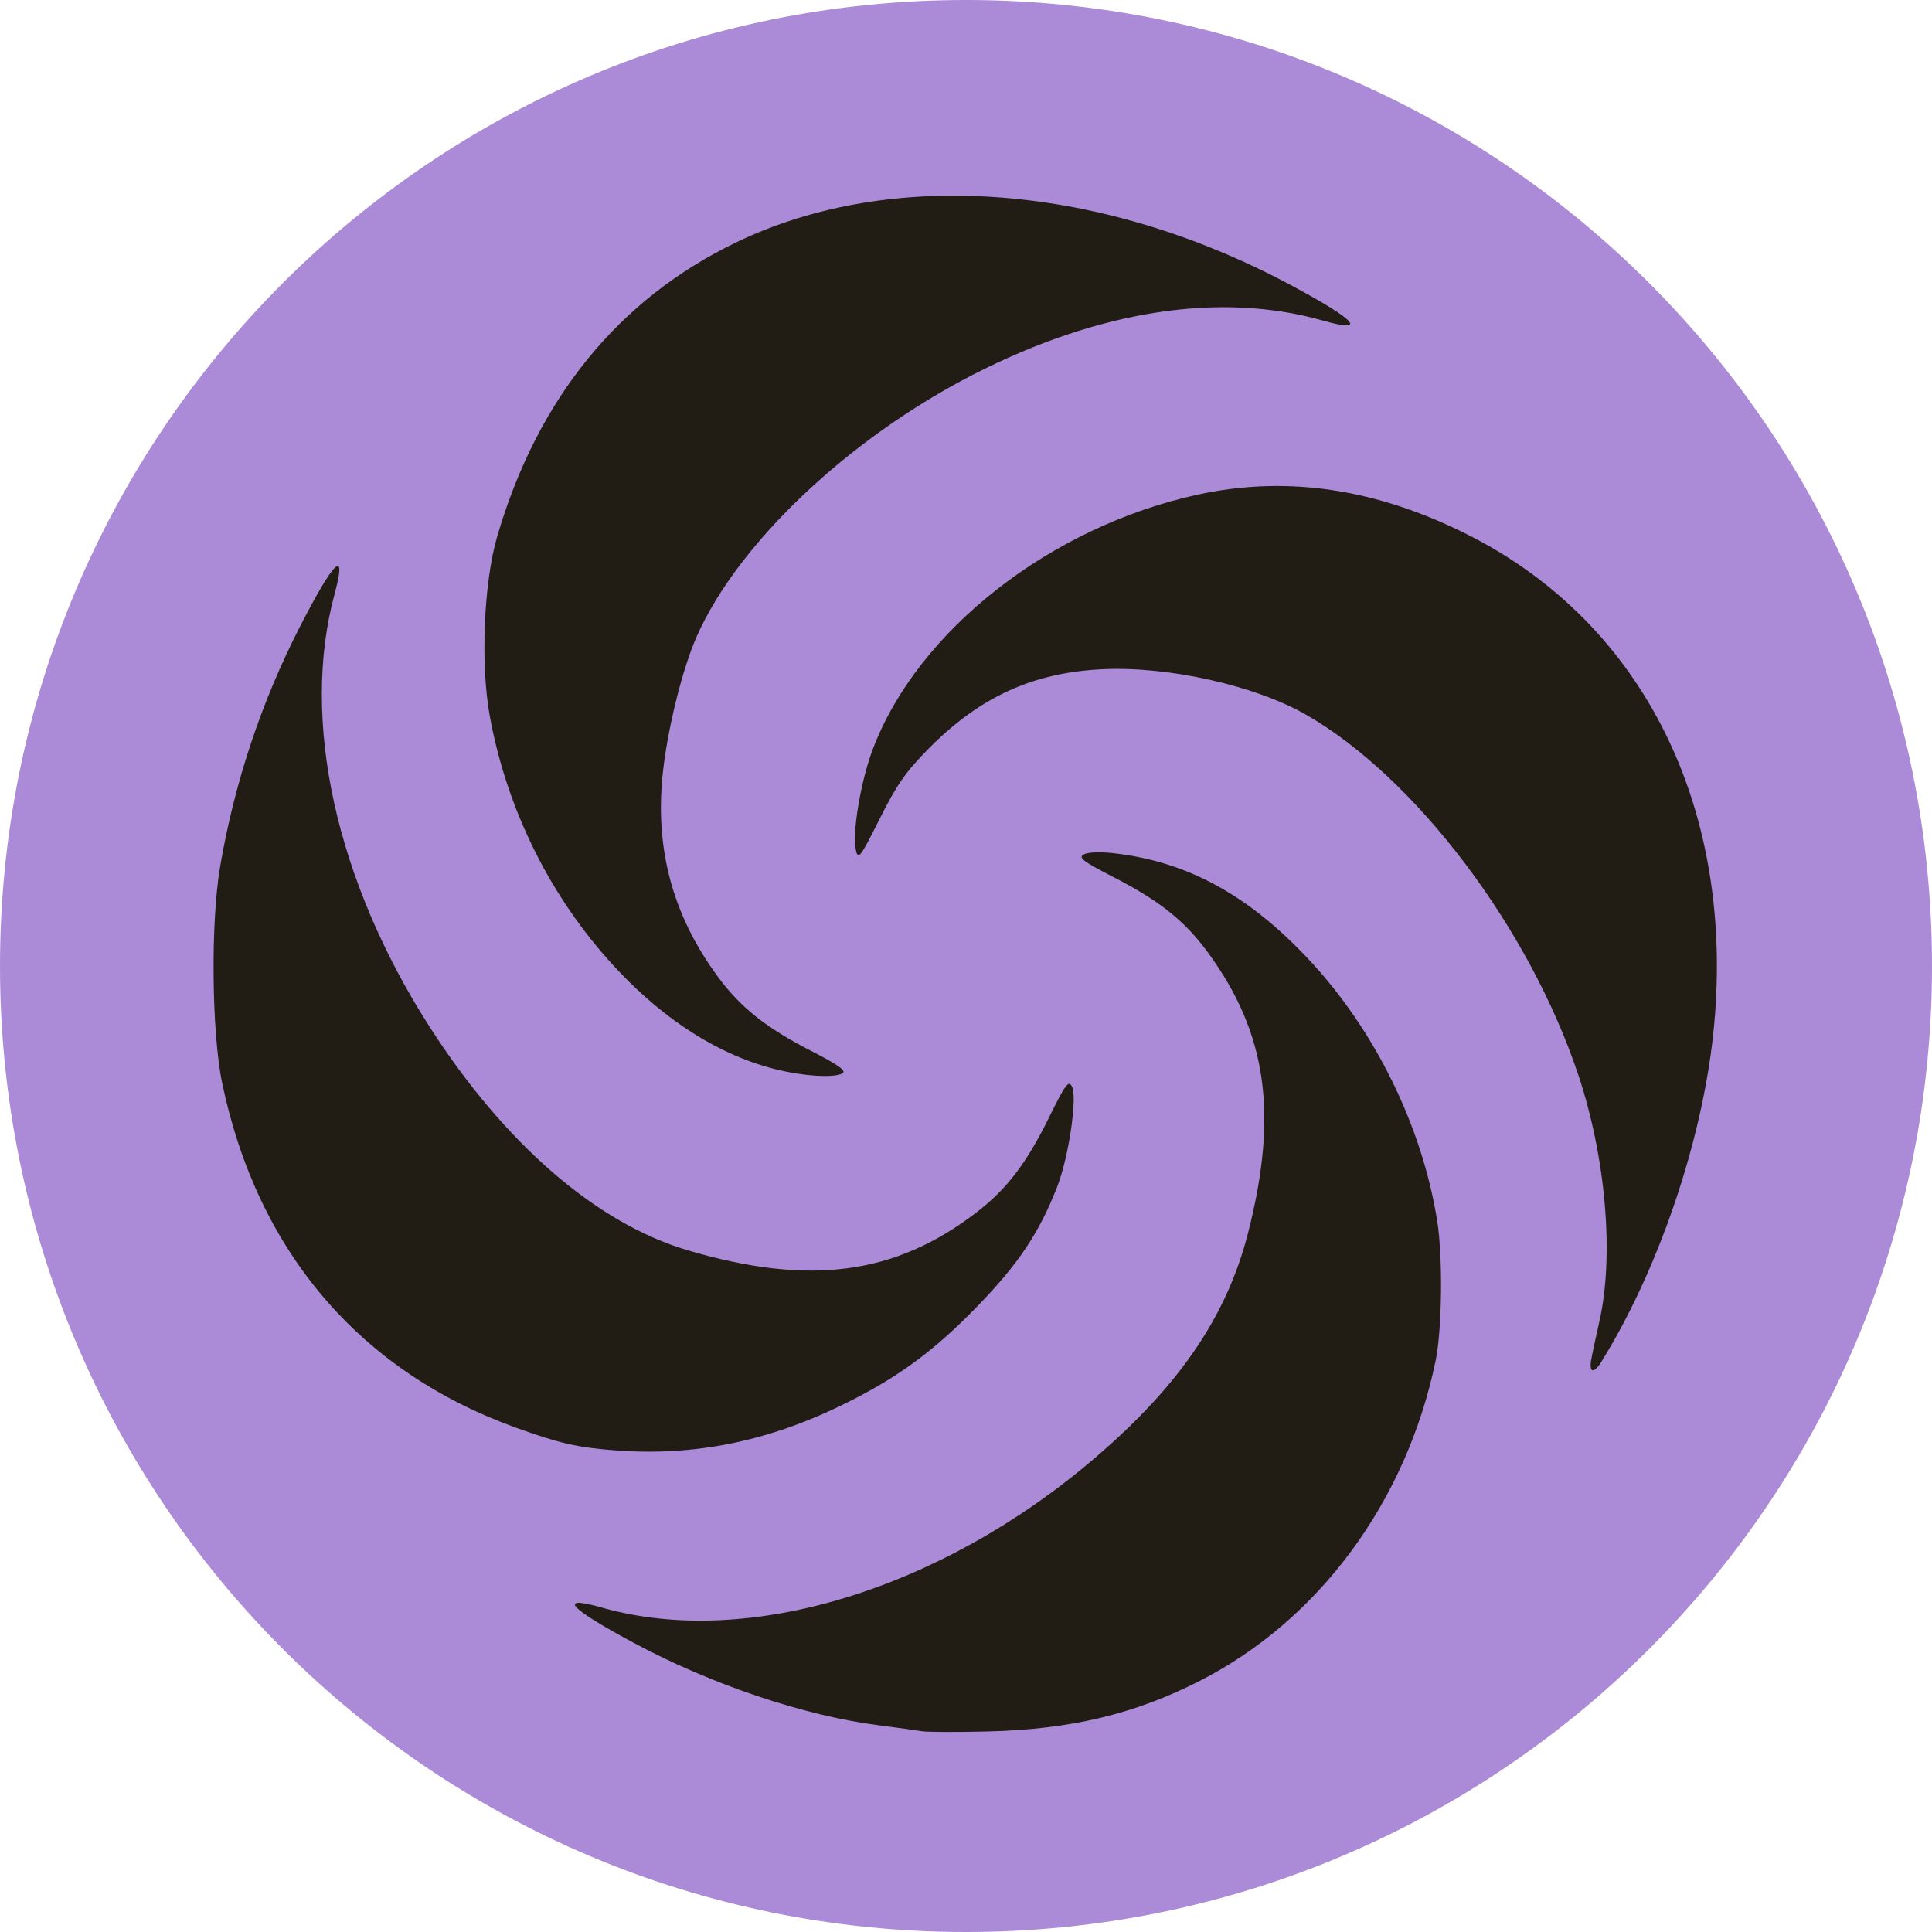
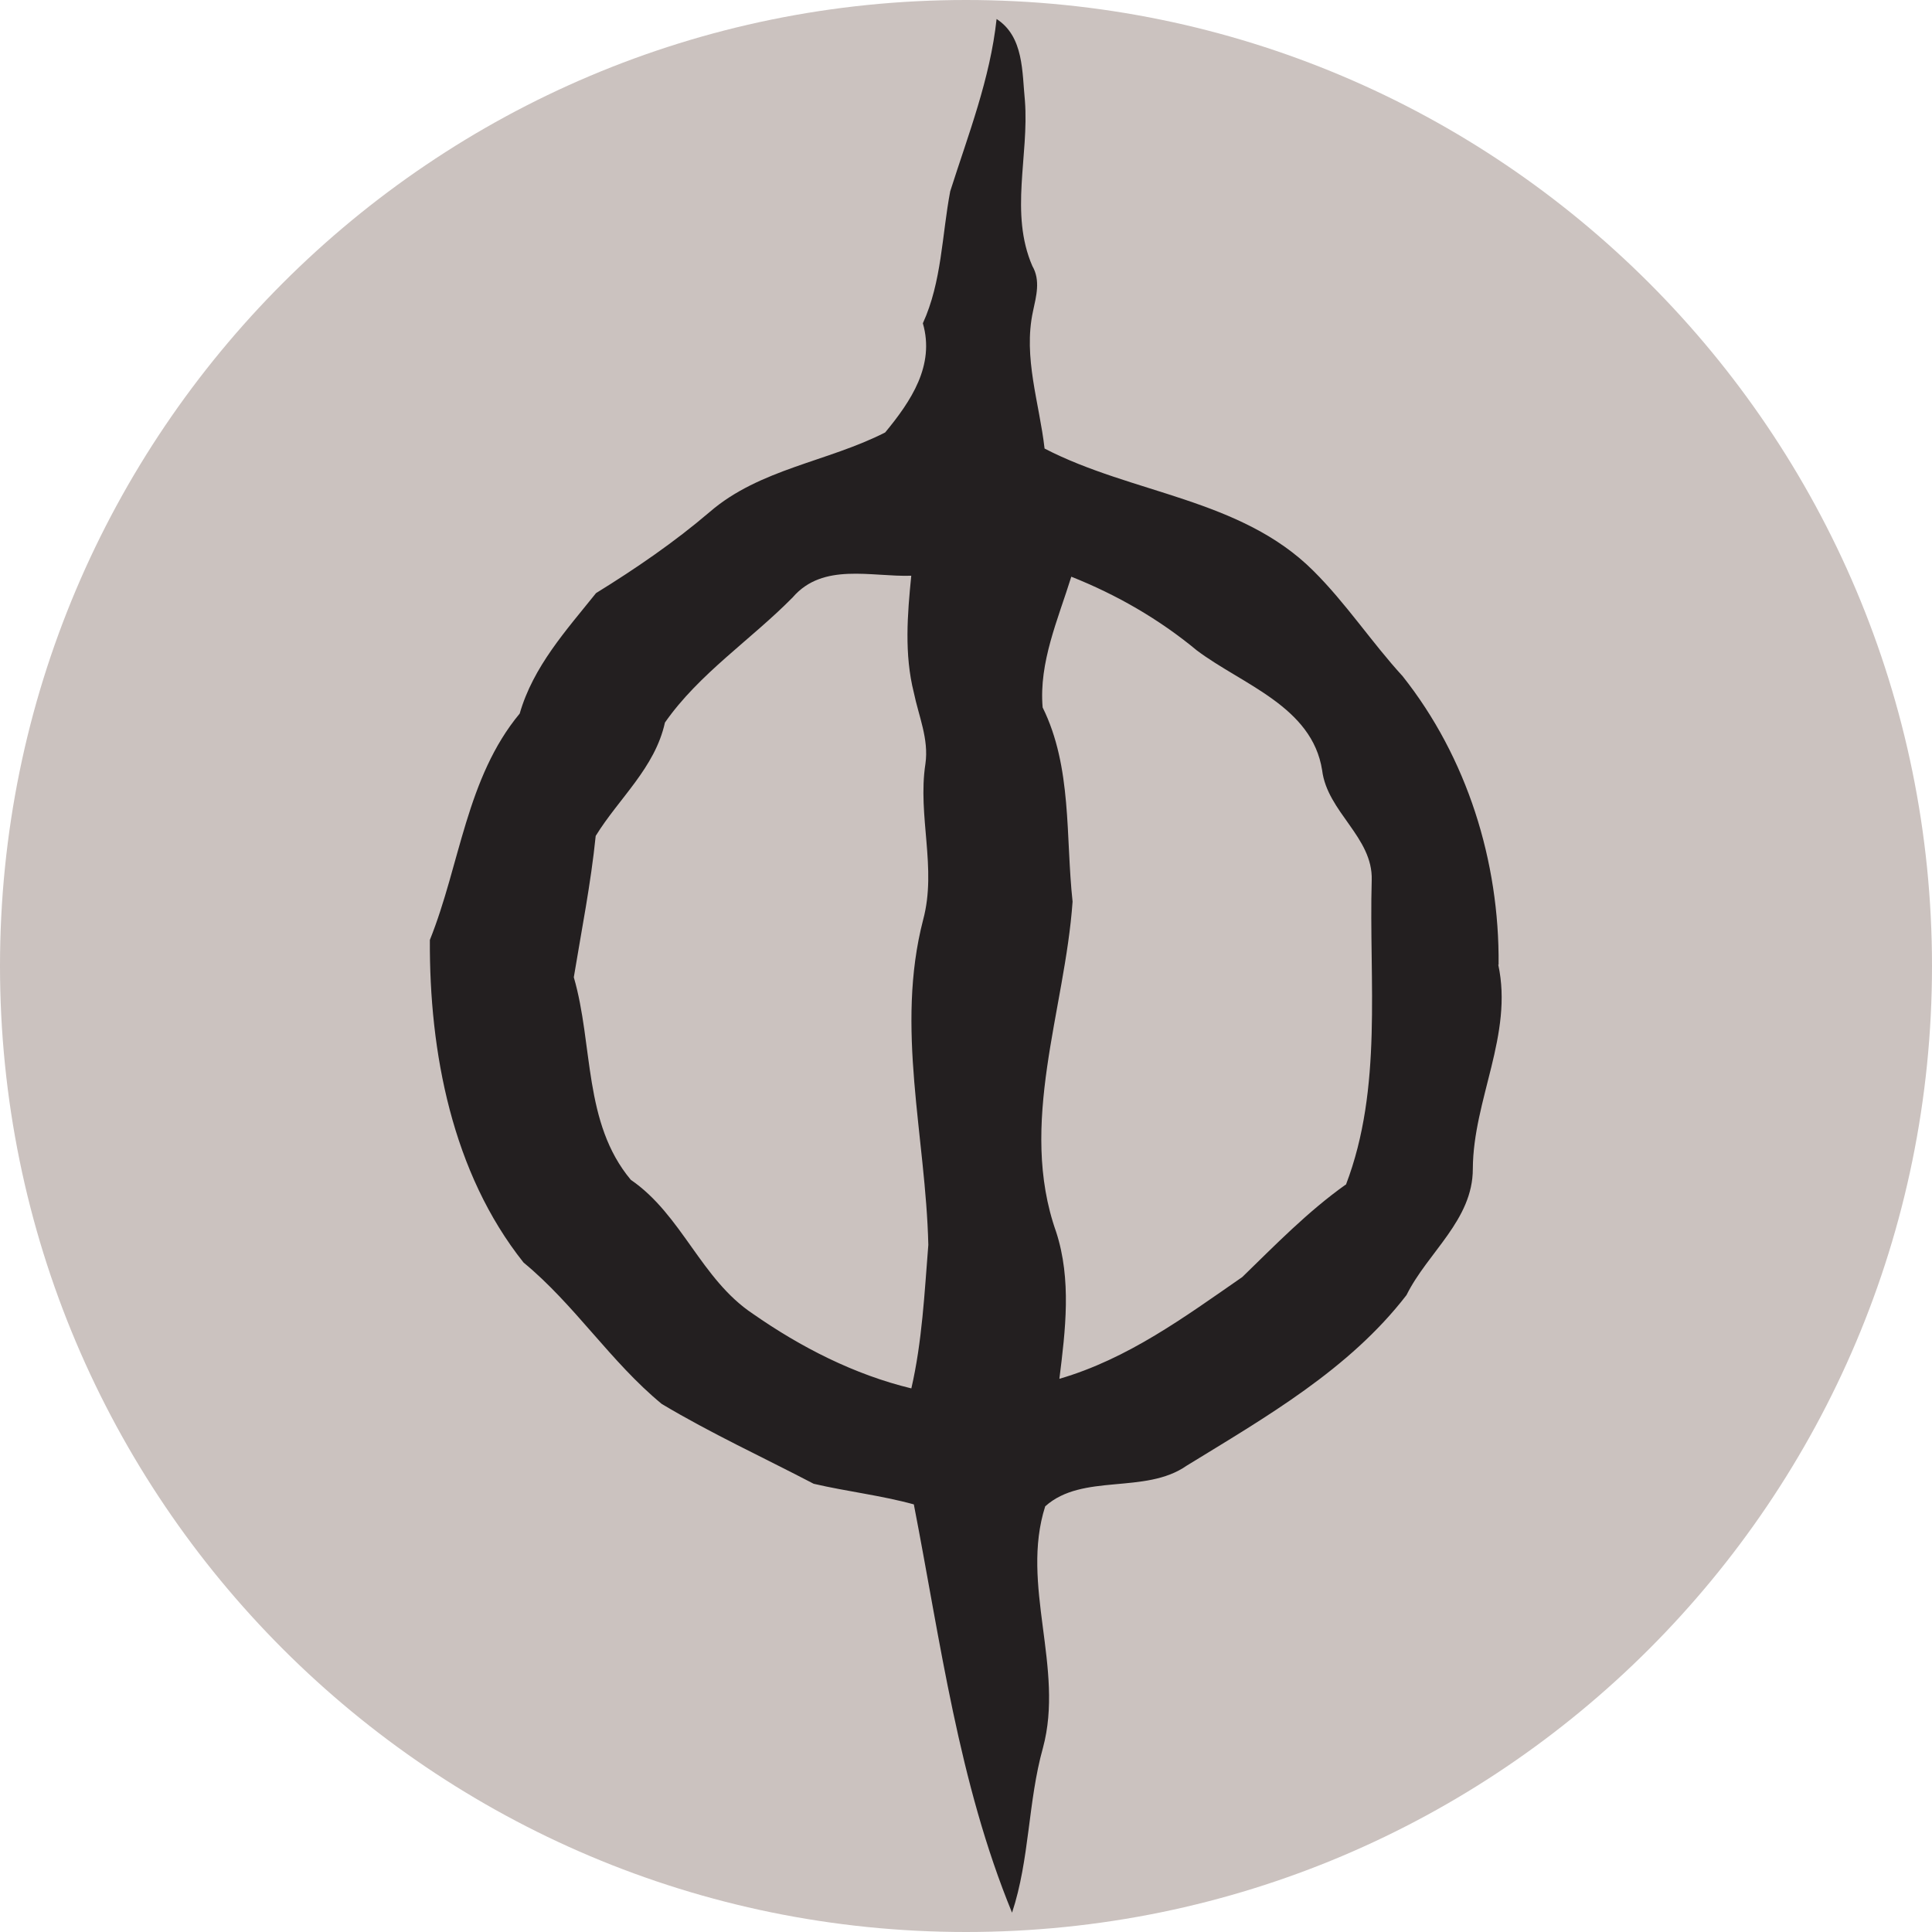
- <svg xmlns="http://www.w3.org/2000/svg" width="600" height="600" viewBox="0 0 600 600" version="1.1" xml:space="preserve" style="fill-rule:evenodd;clip-rule:evenodd;stroke-linejoin:round;stroke-miterlimit:2;">
-   <circle cx="300" cy="300" r="300" style="fill:rgb(171,139,215);" />
-   <g id="path23" transform="matrix(3.2888,0,0,3.36061,459.491,-55.8222)">
-     <path d="M-52.703,176.592C-53.189,176.508 -55.001,176.263 -56.731,176.047C-63.748,175.171 -72.537,172.279 -79.854,168.438C-86.041,165.191 -87.146,163.987 -82.846,165.179C-69.12,168.985 -50.854,163.541 -36.265,151.296C-28.313,144.622 -23.87,138.227 -21.868,130.576C-18.979,119.534 -20.082,112.041 -25.696,104.572C-27.854,101.701 -30.232,99.846 -34.514,97.694C-37.458,96.214 -37.918,95.873 -37.383,95.574C-37.007,95.363 -35.858,95.315 -34.582,95.455C-27.641,96.218 -21.881,99.278 -16.158,105.244C-9.889,111.778 -5.413,120.693 -3.996,129.466C-3.457,132.806 -3.539,139.497 -4.156,142.395C-6.92,155.387 -15.167,166.332 -26.422,171.943C-32.62,175.033 -38.645,176.435 -46.53,176.62C-49.44,176.689 -52.218,176.676 -52.703,176.592L-52.703,176.592ZM-81.631,150.64C-85.231,150.368 -86.855,150.004 -91.003,148.541C-105.748,143.34 -115.406,132.257 -118.729,116.724C-119.73,112.041 -119.832,101.891 -118.93,96.71C-117.581,88.959 -115.028,81.45 -111.379,74.498C-108.132,68.311 -106.928,67.206 -108.12,71.507C-111.34,83.117 -108.008,97.974 -99.155,111.486C-92.06,122.313 -83.383,129.665 -74.756,132.156C-63.279,135.47 -55.197,134.432 -47.513,128.656C-44.642,126.498 -42.787,124.12 -40.635,119.838C-39.12,116.826 -38.819,116.425 -38.501,116.994C-37.951,117.977 -38.783,123.524 -39.9,126.321C-41.585,130.54 -43.545,133.41 -47.412,137.316C-51.579,141.526 -55.042,143.997 -60.255,146.48C-67.331,149.85 -74.256,151.198 -81.631,150.64ZM10.536,142.306C10.631,141.773 10.984,140.146 11.32,138.69C12.721,132.636 11.923,123.561 9.321,115.936C4.686,102.358 -6.03,88.478 -16.367,82.666C-21.161,79.971 -29.304,78.179 -35.518,78.451C-42.115,78.74 -47.173,80.987 -52.004,85.774C-54.192,87.941 -55.034,89.122 -56.659,92.3C-58.459,95.822 -58.665,96.092 -58.884,95.22C-59.271,93.679 -58.455,88.851 -57.304,85.866C-53.07,74.887 -40.518,65.268 -26.568,62.311C-18.173,60.532 -9.754,61.76 -1.099,66.027C15.6,74.259 24.302,91.588 22.066,112.158C20.972,122.226 16.846,134.049 11.484,142.483C10.795,143.567 10.327,143.481 10.536,142.306ZM-64.169,115.861C-70.337,115.008 -76.403,111.559 -81.769,105.855C-87.759,99.487 -91.86,91.396 -93.466,82.775C-94.356,77.998 -94.038,70.454 -92.767,66.195C-88.969,53.468 -81.313,44.247 -70.196,39.008C-55.48,32.073 -35.723,33.568 -17.792,42.974C-11.606,46.219 -10.499,47.425 -14.8,46.232C-24.484,43.547 -35.943,45.276 -47.774,51.206C-59.548,57.108 -70.006,66.787 -73.908,75.394C-75.217,78.282 -76.577,83.533 -77.079,87.646C-77.954,94.805 -76.275,101.085 -71.95,106.839C-69.793,109.708 -67.414,111.565 -63.141,113.713C-60.587,114.997 -59.779,115.556 -60.143,115.786C-60.644,116.104 -62.204,116.132 -64.169,115.861L-64.169,115.861Z" style="fill:rgb(33,29,21);fill-rule:nonzero;" />
-   </g>
+ <svg xmlns="http://www.w3.org/2000/svg" width="600" height="600" version="1.1">
+   <circle cx="300" cy="300" r="300" fill="#cbc2bf" />
+   <path d="m465.4 299.6c0.3-32.1-9.8-64.4-29.8-89.6-9.7-10.6-17.6-22.7-27.8-32.8-22.5-22.4-56.2-23.8-83.4-37.9-1.6-14.1-6.7-28.3-3.6-42.6 1-4.7 2.4-9.6-0.2-14.1-7.1-16.4-1-34.2-2.3-51.3-0.9-8.9-0.3-19.9-8.8-25.4-2 18.6-8.8 35.9-14.4 53.5-2.6 13.7-2.6 28.1-8.5 41 3.8 13.1-3.7 24.2-11.7 33.9-17.8 9.1-39 11.3-54.5 24.7-11 9.4-23 17.6-35.3 25.2-9.3 11.6-19.5 22.8-23.7 37.4-16.6 20-18.5 46.9-27.9 70.3-0.2 34.8 6.9 72.3 29.1 100.2 15.9 13.1 27 30.8 42.9 43.9 15.2 9.1 31.5 16.6 47.2 24.8 10.3 2.4 20.9 3.6 31.1 6.4 8.3 42.7 13.9 86.4 30.5 126.8 5.5-16.6 4.9-34.4 9.6-51.2 6.7-24.8-7.1-50.6 0.7-75 11.6-10.4 31-3.6 43.9-12.6 24.6-15.1 50.5-29.9 68.3-53 6.6-13.3 20.6-23.3 20.6-39.2 0.1-21.5 12.6-41.7 7.9-63.4m-182.2 131.6c-17.8-4.3-34.4-12.8-49.3-23.2-16.1-10.7-22-30.7-37.9-41.6-14.8-17.7-11.6-41.9-17.7-62.9 2.4-14.6 5.3-29.1 6.8-43.9 7.2-11.7 18.4-21.1 21.5-35.2 10.6-15.2 26.7-25.7 39.7-38.9 9.4-10.9 24.4-6.3 36.8-6.7-1.2 12-2.2 24.4 0.8 36.3 1.5 7.3 4.7 14.4 3.6 22.1-2.5 16.2 3.6 32.4-0.7 48.4-8.7 33.5 0.8 67.3 1.6 101-1.2 14.9-1.9 30-5.3 44.7m134.9-63.4c-11.8 8.4-21.8 18.7-32.1 28.7-17.9 12.4-35.5 25.4-56.8 31.6 1.9-15.2 3.8-30.8-1-45.6-11.9-33.6 2.7-68.7 5.1-102.6-2.2-20.2-0.1-41.7-9.3-60.3-1.2-14 4.8-27.4 8.9-40.6 14.1 5.6 27.3 13.2 39 22.9 14.1 10.6 35.8 17.4 38.9 37.2 1.6 13 15.8 20.8 15.4 34.1-0.9 31.5 3.5 64.5-8 94.6" fill="#231f20" />
</svg>
